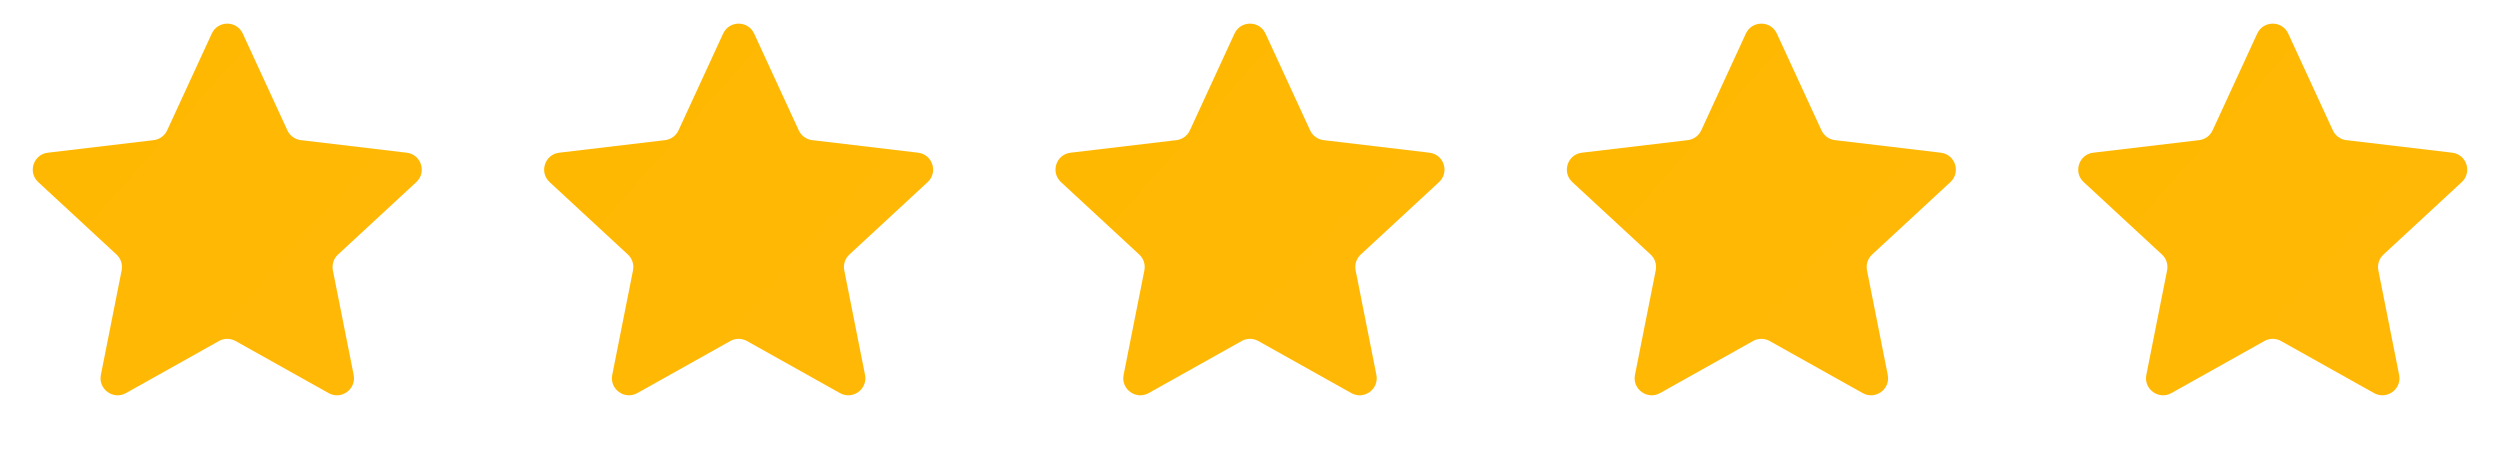
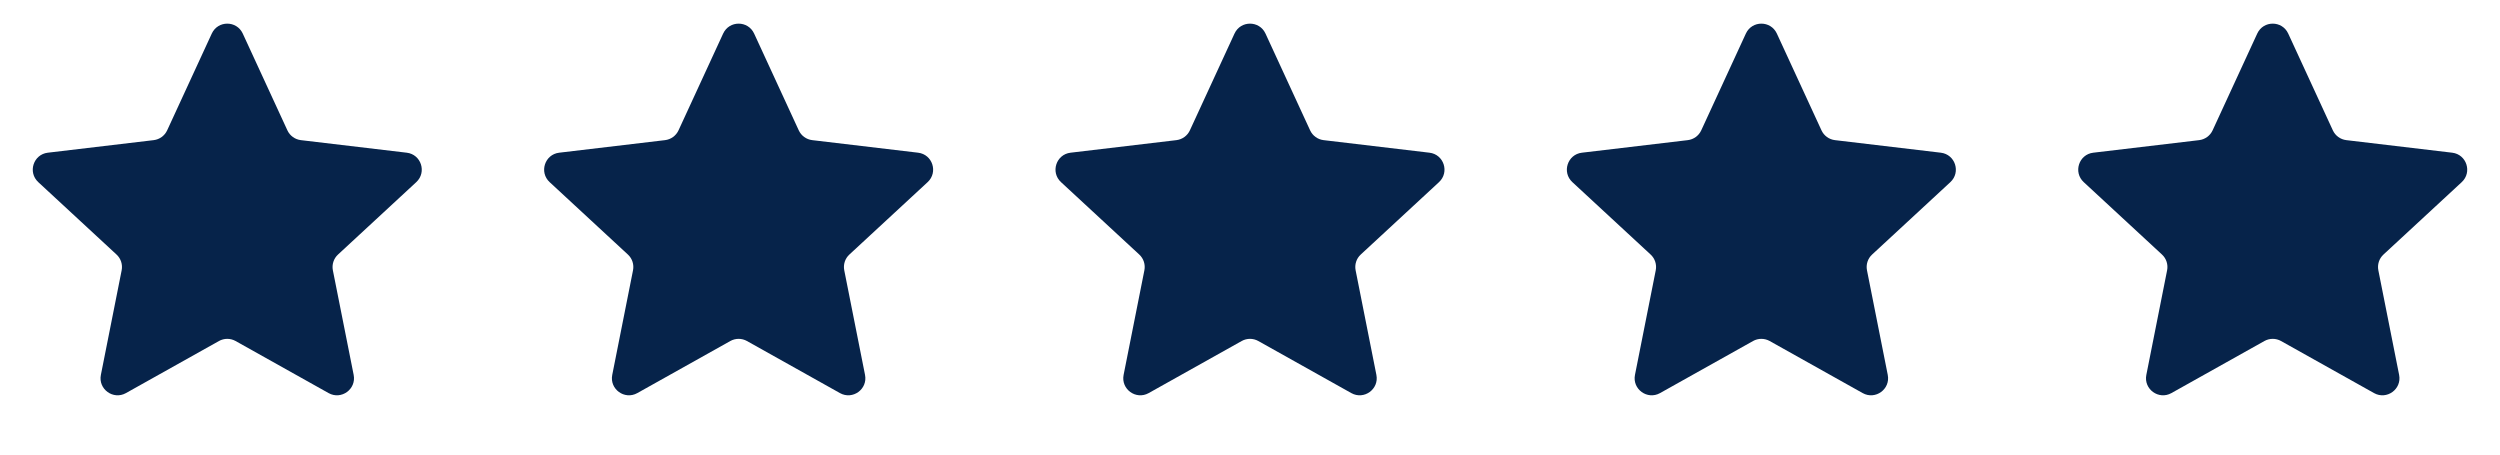
<svg xmlns="http://www.w3.org/2000/svg" width="88" height="16" viewBox="0 0 88 16" fill="none">
  <path d="M7.455 1.181C7.67 0.716 8.33 0.716 8.545 1.181L10.116 4.588C10.204 4.778 10.383 4.908 10.591 4.933L14.317 5.375C14.825 5.435 15.029 6.063 14.653 6.411L11.899 8.959C11.745 9.1 11.677 9.311 11.717 9.516L12.449 13.196C12.549 13.698 12.014 14.087 11.567 13.837L8.293 12.004C8.111 11.902 7.889 11.902 7.707 12.004L4.433 13.837C3.986 14.087 3.451 13.698 3.551 13.196L4.282 9.516C4.323 9.311 4.255 9.1 4.101 8.959L1.347 6.411C0.971 6.063 1.175 5.435 1.683 5.375L5.409 4.933C5.617 4.908 5.796 4.778 5.884 4.588L7.455 1.181Z" fill="url(#paint0_linear_4072_845)" />
  <path d="M25.455 1.181C25.67 0.716 26.33 0.716 26.545 1.181L28.116 4.588C28.204 4.778 28.383 4.908 28.591 4.933L32.317 5.375C32.825 5.435 33.029 6.063 32.653 6.411L29.899 8.959C29.745 9.1 29.677 9.311 29.718 9.516L30.449 13.196C30.549 13.698 30.014 14.087 29.567 13.837L26.293 12.004C26.111 11.902 25.889 11.902 25.707 12.004L22.433 13.837C21.986 14.087 21.451 13.698 21.551 13.196L22.282 9.516C22.323 9.311 22.255 9.1 22.101 8.959L19.347 6.411C18.971 6.063 19.175 5.435 19.683 5.375L23.409 4.933C23.617 4.908 23.796 4.778 23.884 4.588L25.455 1.181Z" fill="url(#paint1_linear_4072_845)" />
  <path d="M43.455 1.181C43.67 0.716 44.33 0.716 44.545 1.181L46.116 4.588C46.204 4.778 46.383 4.908 46.591 4.933L50.317 5.375C50.825 5.435 51.029 6.063 50.653 6.411L47.899 8.959C47.745 9.1 47.677 9.311 47.718 9.516L48.449 13.196C48.549 13.698 48.014 14.087 47.567 13.837L44.293 12.004C44.111 11.902 43.889 11.902 43.707 12.004L40.433 13.837C39.986 14.087 39.451 13.698 39.551 13.196L40.282 9.516C40.323 9.311 40.255 9.1 40.101 8.959L37.347 6.411C36.971 6.063 37.175 5.435 37.683 5.375L41.409 4.933C41.617 4.908 41.796 4.778 41.884 4.588L43.455 1.181Z" fill="url(#paint2_linear_4072_845)" />
  <path d="M61.455 1.181C61.67 0.716 62.33 0.716 62.545 1.181L64.116 4.588C64.204 4.778 64.383 4.908 64.591 4.933L68.317 5.375C68.825 5.435 69.029 6.063 68.653 6.411L65.899 8.959C65.745 9.1 65.677 9.311 65.718 9.516L66.449 13.196C66.549 13.698 66.014 14.087 65.567 13.837L62.293 12.004C62.111 11.902 61.889 11.902 61.707 12.004L58.433 13.837C57.986 14.087 57.451 13.698 57.551 13.196L58.282 9.516C58.323 9.311 58.255 9.1 58.101 8.959L55.347 6.411C54.971 6.063 55.175 5.435 55.683 5.375L59.409 4.933C59.617 4.908 59.796 4.778 59.884 4.588L61.455 1.181Z" fill="url(#paint3_linear_4072_845)" />
  <path d="M79.455 1.181C79.67 0.716 80.33 0.716 80.545 1.181L82.116 4.588C82.204 4.778 82.383 4.908 82.591 4.933L86.317 5.375C86.825 5.435 87.029 6.063 86.653 6.411L83.899 8.959C83.745 9.1 83.677 9.311 83.718 9.516L84.449 13.196C84.549 13.698 84.014 14.087 83.567 13.837L80.293 12.004C80.111 11.902 79.889 11.902 79.707 12.004L76.433 13.837C75.986 14.087 75.451 13.698 75.551 13.196L76.282 9.516C76.323 9.311 76.255 9.1 76.101 8.959L73.347 6.411C72.971 6.063 73.175 5.435 73.683 5.375L77.409 4.933C77.617 4.908 77.796 4.778 77.884 4.588L79.455 1.181Z" fill="url(#paint4_linear_4072_845)" />
  <defs>
    <linearGradient id="paint0_linear_4072_845" x1="11.218" y1="14.349" x2="-2.01" y2="2.567" gradientUnits="userSpaceOnUse">
-       <stop stop-color="#FFB806" />
-       <stop offset="1" stop-color="#FFB800" />
+       <stop stop-color="#06234A" />
+       <stop offset="1" stop-color="#06234A" />
    </linearGradient>
    <linearGradient id="paint1_linear_4072_845" x1="29.218" y1="14.349" x2="15.991" y2="2.567" gradientUnits="userSpaceOnUse">
-       <stop stop-color="#FFB806" />
-       <stop offset="1" stop-color="#FFB800" />
+       <stop stop-color="#06234A" />
+       <stop offset="1" stop-color="#06234A" />
    </linearGradient>
    <linearGradient id="paint2_linear_4072_845" x1="47.218" y1="14.349" x2="33.99" y2="2.567" gradientUnits="userSpaceOnUse">
-       <stop stop-color="#FFB806" />
-       <stop offset="1" stop-color="#FFB800" />
+       <stop stop-color="#06234A" />
+       <stop offset="1" stop-color="#06234A" />
    </linearGradient>
    <linearGradient id="paint3_linear_4072_845" x1="65.218" y1="14.349" x2="51.99" y2="2.567" gradientUnits="userSpaceOnUse">
-       <stop stop-color="#FFB806" />
-       <stop offset="1" stop-color="#FFB800" />
+       <stop stop-color="#06234A" />
+       <stop offset="1" stop-color="#06234A" />
    </linearGradient>
    <linearGradient id="paint4_linear_4072_845" x1="83.218" y1="14.349" x2="69.99" y2="2.567" gradientUnits="userSpaceOnUse">
-       <stop stop-color="#FFB806" />
-       <stop offset="1" stop-color="#FFB800" />
+       <stop stop-color="#06234A" />
+       <stop offset="1" stop-color="#06234A" />
    </linearGradient>
  </defs>
</svg>
